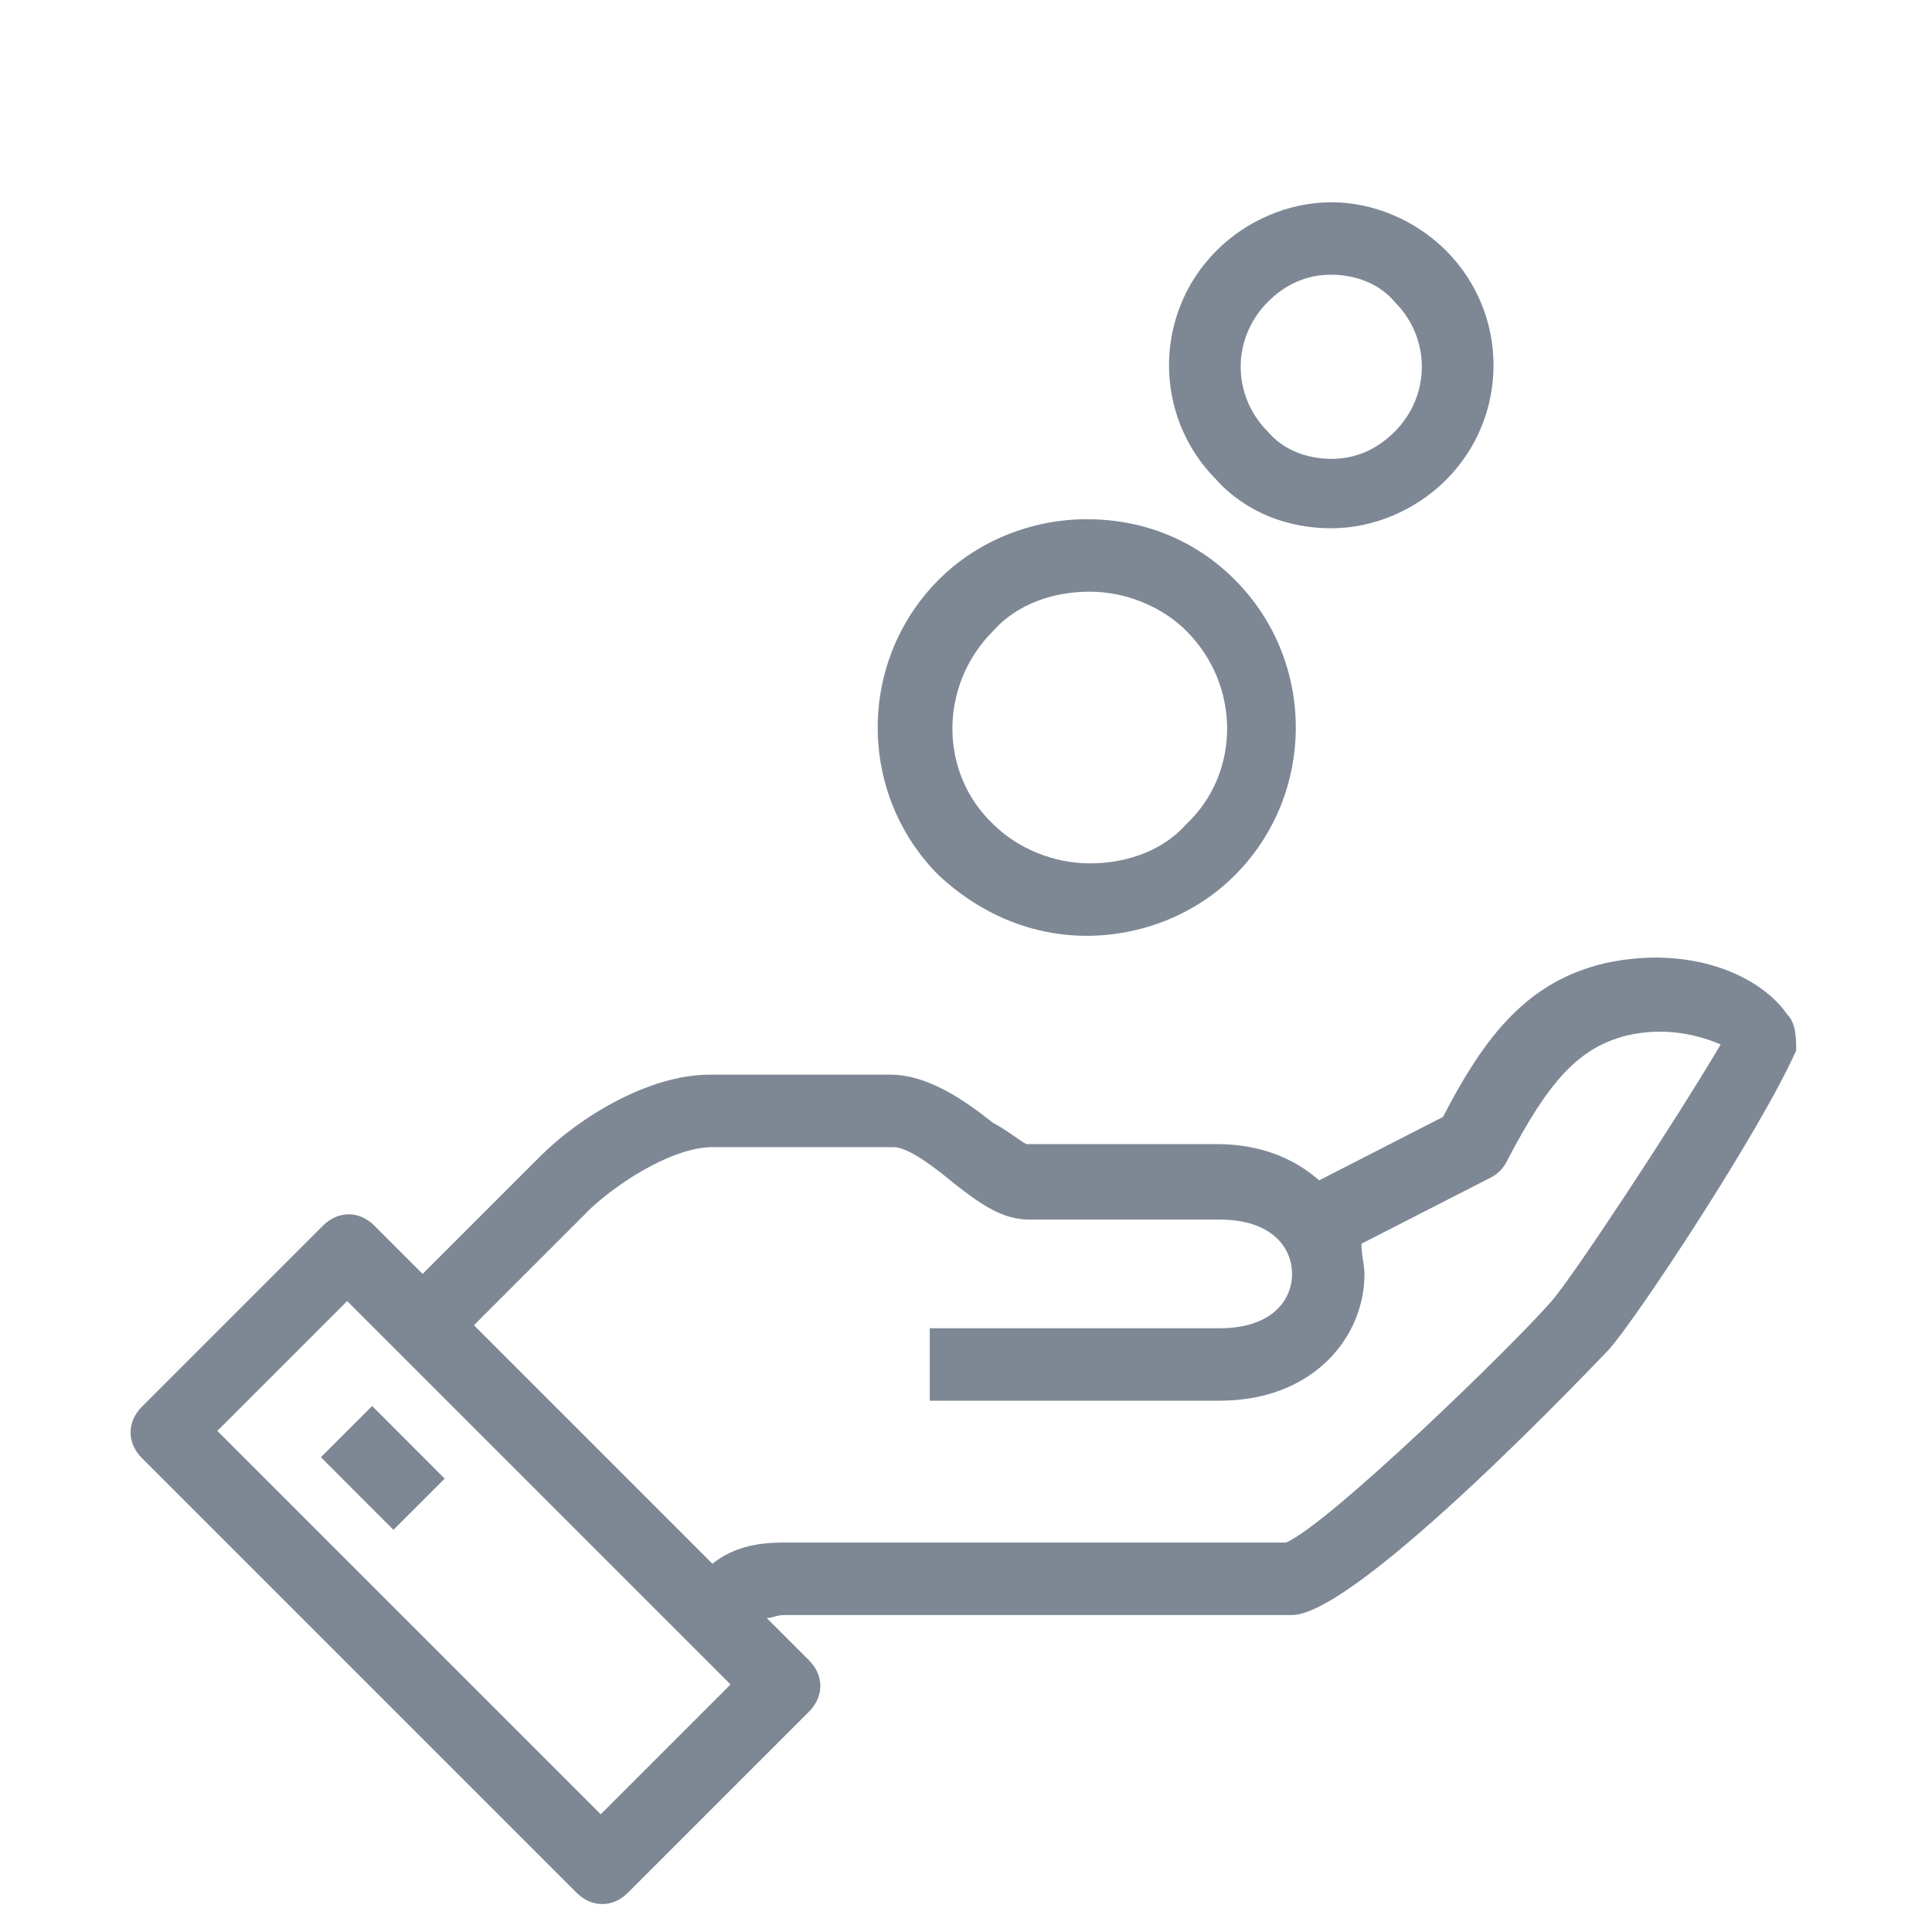
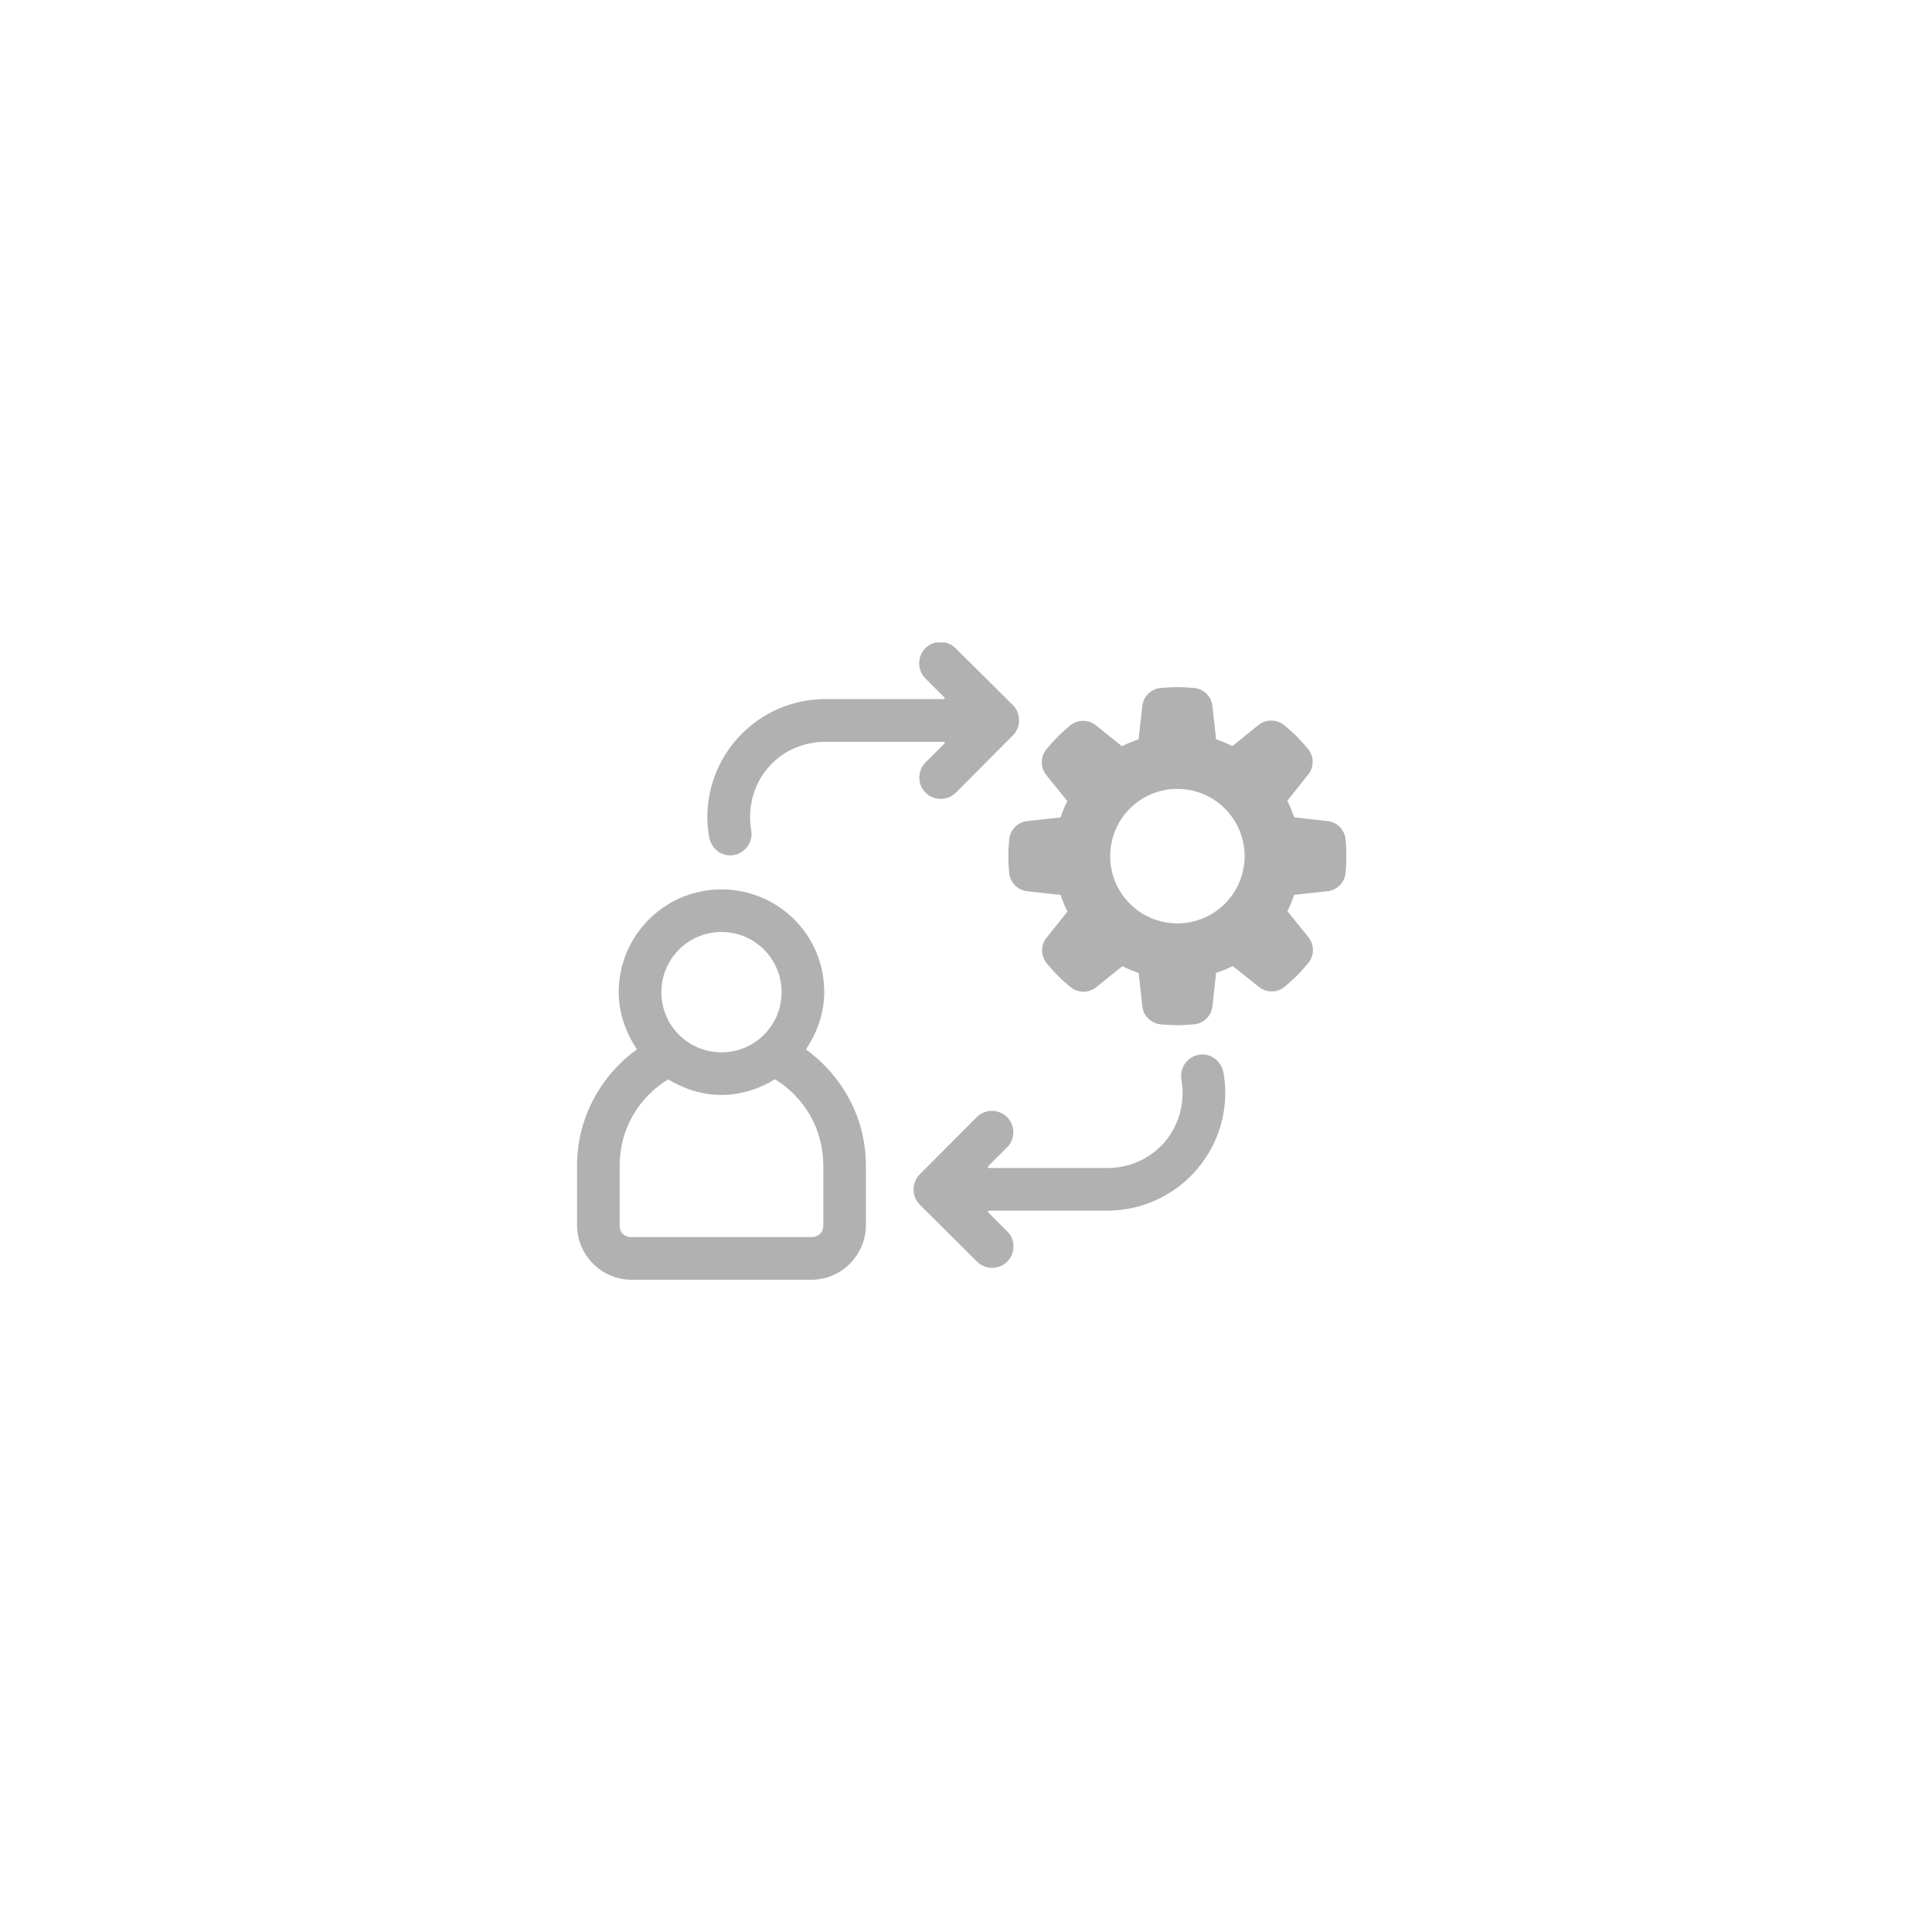
- <svg xmlns="http://www.w3.org/2000/svg" width="64" height="64" fill="#7e8895">
-   <path d="M36 31c1.8 0 3.6-.7 4.9-2 2.7-2.7 2.7-7.1 0-9.8-1.3-1.3-3-2-4.9-2-1.8 0-3.6.7-4.9 2-2.7 2.7-2.7 7.1 0 9.8 1.4 1.3 3.1 2 4.9 2zm-3.1-10.1c.8-.9 2-1.3 3.2-1.3s2.4.5 3.2 1.3c1.8 1.8 1.8 4.7 0 6.4-.8.9-2 1.3-3.2 1.3s-2.4-.5-3.2-1.3c-1.8-1.7-1.8-4.6 0-6.4zm11.2-3.4c1.4 0 2.8-.6 3.8-1.6 2.1-2.1 2.1-5.5 0-7.6-1-1-2.4-1.6-3.8-1.6s-2.8.6-3.8 1.6c-2.1 2.1-2.1 5.5 0 7.6 1 1.1 2.4 1.6 3.8 1.6zM42 10c.6-.6 1.3-.9 2.1-.9s1.6.3 2.1.9c1.2 1.2 1.2 3.1 0 4.3-.6.6-1.3.9-2.1.9s-1.6-.3-2.1-.9c-1.2-1.2-1.2-3.1 0-4.3zm17.2 23.6c-.9-1.3-3.2-2.3-6-1.7-2.6.6-4 2.4-5.4 5.1l-4.1 2.1c-.8-.7-1.9-1.2-3.4-1.2H34c-.2-.1-.7-.5-1.1-.7-1-.8-2.2-1.6-3.4-1.6h-6c-2 0-4.3 1.4-5.6 2.7L14 42.2l-1.6-1.6c-.5-.5-1.2-.5-1.7 0l-6 6c-.5.5-.5 1.2 0 1.7l14.4 14.4c.5.5 1.2.5 1.7 0l6-6c.5-.5.5-1.2 0-1.7l-1.4-1.4c.2 0 .3-.1.6-.1h16.8c2.2 0 10.4-8.7 10.5-8.8.9-1 5-7.2 6.2-9.9 0-.4 0-.9-.3-1.2zM19.9 60.1L7.2 47.4l4.3-4.3 12.7 12.7-4.3 4.3zm31.5-17c-1.4 1.6-7.4 7.4-8.8 8H25.9c-1.1 0-1.8.3-2.3.7l-7.9-7.9 3.9-3.9c1.1-1 2.8-2 4-2h6c.5 0 1.4.7 2 1.2.9.7 1.6 1.2 2.5 1.2h6.3c1.7 0 2.4.9 2.4 1.8s-.7 1.8-2.4 1.8h-9.6v2.4h9.6c3.1 0 4.8-2.1 4.8-4.2 0-.3-.1-.6-.1-1l4.3-2.2c.2-.1.4-.3.5-.5 1.4-2.7 2.4-3.8 4-4.2 1.3-.3 2.4 0 3.1.3-1.6 2.7-4.9 7.7-5.6 8.5zm-40.77 5.172l1.698-1.696 2.403 2.406-1.698 1.696z" />
+ <svg xmlns="http://www.w3.org/2000/svg" width="150" zoomAndPan="magnify" viewBox="0 0 112.5 112.5" height="150" preserveAspectRatio="xMidYMid meet" version="1.0">
+   <defs>
+     <clipPath id="611c1262dd">
+       <path d="M 33.602 37.41 L 78.402 37.41 L 78.402 74.742 L 33.602 74.742 Z M 33.602 37.41 " clip-rule="nonzero" />
+     </clipPath>
+   </defs>
+   <g clip-path="url(#611c1262dd)">
+     <path fill="#b1b1b1" d="M 54.766 37.379 C 54.445 37.379 54.125 37.504 53.883 37.742 C 53.402 38.227 53.402 39.023 53.883 39.504 L 54.988 40.609 C 55.012 40.633 55.012 40.668 54.988 40.691 C 54.977 40.703 54.965 40.707 54.949 40.707 L 48.066 40.707 C 44.266 40.707 41.188 43.785 41.188 47.59 C 41.188 47.973 41.227 48.344 41.285 48.703 C 41.375 49.297 41.871 49.809 42.516 49.809 C 43.195 49.809 43.762 49.246 43.762 48.566 C 43.762 48.523 43.758 48.465 43.746 48.383 C 43.746 48.379 43.746 48.379 43.746 48.375 C 43.746 48.371 43.746 48.367 43.746 48.363 C 43.703 48.109 43.676 47.852 43.676 47.59 C 43.676 45.117 45.598 43.195 48.066 43.195 L 54.957 43.195 C 54.988 43.195 55.012 43.223 55.012 43.258 C 55.012 43.27 55.004 43.285 54.996 43.297 L 53.891 44.398 C 53.41 44.883 53.414 45.68 53.898 46.16 C 54.379 46.641 55.176 46.641 55.656 46.16 L 58.98 42.824 C 59.461 42.344 59.461 41.539 58.98 41.059 L 55.645 37.746 C 55.402 37.504 55.082 37.379 54.766 37.379 Z M 68.512 40.012 C 68.23 40.012 67.945 40.027 67.664 40.055 C 67.059 40.07 66.559 40.543 66.512 41.148 L 66.301 43.051 C 65.969 43.16 65.645 43.297 65.332 43.453 L 63.84 42.258 C 63.379 41.863 62.688 41.883 62.246 42.301 C 62.031 42.48 61.82 42.672 61.621 42.871 C 61.613 42.879 61.598 42.891 61.59 42.902 L 61.586 42.902 C 61.574 42.914 61.566 42.926 61.555 42.938 C 61.355 43.137 61.168 43.352 60.988 43.566 C 60.57 44.012 60.555 44.699 60.949 45.16 L 62.148 46.648 C 61.996 46.957 61.863 47.273 61.758 47.598 L 59.855 47.805 C 59.25 47.852 58.777 48.352 58.758 48.961 C 58.734 49.242 58.715 49.523 58.715 49.809 C 58.715 49.824 58.715 49.836 58.715 49.852 L 58.715 49.855 C 58.715 49.871 58.715 49.887 58.715 49.902 C 58.715 50.184 58.734 50.465 58.758 50.746 C 58.777 51.352 59.25 51.855 59.855 51.902 L 61.758 52.109 C 61.867 52.441 62 52.766 62.16 53.078 L 60.965 54.57 C 60.57 55.031 60.59 55.723 61.008 56.164 C 61.188 56.383 61.379 56.59 61.578 56.793 C 61.586 56.801 61.598 56.812 61.609 56.824 L 61.609 56.828 C 61.621 56.836 61.633 56.848 61.645 56.859 C 61.844 57.059 62.055 57.242 62.273 57.422 C 62.715 57.84 63.406 57.855 63.863 57.461 L 65.355 56.262 C 65.66 56.414 65.977 56.547 66.305 56.652 L 66.512 58.555 C 66.559 59.16 67.059 59.637 67.664 59.652 C 67.945 59.676 68.23 59.695 68.512 59.695 C 68.527 59.695 68.543 59.695 68.555 59.695 L 68.562 59.695 C 68.578 59.695 68.59 59.695 68.605 59.695 C 68.887 59.695 69.172 59.676 69.453 59.652 C 70.059 59.633 70.562 59.16 70.605 58.555 L 70.812 56.652 C 71.145 56.543 71.469 56.41 71.781 56.25 L 73.277 57.445 C 73.738 57.844 74.426 57.824 74.867 57.406 C 75.086 57.223 75.297 57.035 75.496 56.832 C 75.508 56.824 75.52 56.816 75.527 56.805 L 75.531 56.801 C 75.539 56.789 75.551 56.777 75.562 56.77 C 75.762 56.566 75.949 56.355 76.129 56.137 C 76.543 55.695 76.562 55.008 76.168 54.547 L 74.969 53.055 C 75.121 52.75 75.25 52.434 75.359 52.109 L 77.262 51.898 C 77.867 51.855 78.34 51.352 78.359 50.746 C 78.383 50.465 78.402 50.18 78.402 49.898 C 78.402 49.883 78.402 49.867 78.402 49.852 C 78.402 49.836 78.402 49.82 78.402 49.805 C 78.402 49.523 78.383 49.238 78.359 48.957 C 78.34 48.352 77.867 47.852 77.262 47.805 L 75.359 47.594 C 75.25 47.266 75.113 46.941 74.957 46.629 L 76.152 45.133 C 76.547 44.672 76.527 43.98 76.109 43.543 C 75.926 43.324 75.738 43.117 75.539 42.914 C 75.527 42.902 75.52 42.895 75.512 42.883 L 75.508 42.883 L 75.504 42.879 C 75.496 42.871 75.484 42.859 75.473 42.848 C 75.273 42.648 75.062 42.465 74.844 42.281 C 74.402 41.867 73.711 41.848 73.25 42.242 L 71.762 43.445 C 71.457 43.293 71.141 43.16 70.812 43.051 L 70.605 41.148 C 70.559 40.543 70.059 40.07 69.449 40.055 C 69.168 40.027 68.887 40.012 68.605 40.012 C 68.59 40.012 68.574 40.012 68.559 40.012 L 68.555 40.012 C 68.539 40.012 68.527 40.012 68.512 40.012 Z M 68.453 45.938 C 68.477 45.938 68.504 45.938 68.531 45.938 C 68.539 45.938 68.547 45.938 68.559 45.938 C 70.719 45.938 72.473 47.691 72.473 49.852 C 72.473 52.016 70.723 53.766 68.559 53.77 C 66.395 53.766 64.645 52.016 64.645 49.852 C 64.645 47.73 66.332 45.996 68.453 45.938 Z M 41.949 51.789 C 38.676 51.82 36.027 54.496 36.027 57.773 C 36.027 58.969 36.426 60.117 37.09 61.102 C 34.988 62.629 33.602 65.078 33.602 67.879 L 33.602 71.336 C 33.602 73.086 35.027 74.52 36.781 74.52 L 47.242 74.52 C 48.992 74.52 50.422 73.086 50.422 71.336 L 50.422 67.879 C 50.422 65.078 49.031 62.633 46.926 61.105 C 47.594 60.117 47.996 58.969 47.996 57.773 C 47.996 54.477 45.359 51.801 42.016 51.789 C 41.996 51.789 41.973 51.789 41.949 51.789 Z M 41.98 54.27 C 41.992 54.27 41.996 54.27 42.008 54.27 C 42.008 54.27 42.012 54.27 42.012 54.27 C 43.949 54.27 45.512 55.836 45.512 57.773 C 45.516 59.711 43.949 61.277 42.012 61.277 C 40.074 61.277 38.508 59.711 38.512 57.773 C 38.512 55.848 40.055 54.289 41.98 54.27 Z M 70.02 61.402 C 69.34 61.402 68.777 61.961 68.777 62.641 C 68.777 62.684 68.777 62.746 68.789 62.824 C 68.789 62.828 68.789 62.828 68.789 62.832 C 68.789 62.836 68.789 62.84 68.789 62.844 C 68.832 63.098 68.863 63.355 68.863 63.617 C 68.863 66.094 66.941 68.012 64.469 68.012 L 57.582 68.012 C 57.547 68.008 57.523 67.984 57.523 67.949 C 57.523 67.934 57.531 67.922 57.539 67.91 L 58.645 66.809 C 59.129 66.328 59.121 65.527 58.641 65.047 C 58.156 64.566 57.359 64.566 56.879 65.047 L 53.559 68.379 C 53.078 68.863 53.074 69.668 53.559 70.148 L 56.891 73.465 C 57.133 73.703 57.457 73.828 57.773 73.828 C 58.09 73.828 58.41 73.703 58.652 73.465 C 59.133 72.98 59.133 72.184 58.652 71.703 L 57.547 70.598 C 57.527 70.574 57.527 70.535 57.551 70.512 C 57.559 70.504 57.574 70.496 57.586 70.496 L 64.469 70.496 C 68.273 70.496 71.348 67.422 71.348 63.617 C 71.348 63.23 71.309 62.863 71.25 62.504 C 71.164 61.91 70.664 61.402 70.02 61.402 Z M 45.129 62.844 C 46.816 63.883 47.941 65.719 47.941 67.879 L 47.941 71.336 C 47.941 71.77 47.676 72.035 47.242 72.035 L 36.781 72.035 C 36.348 72.035 36.082 71.77 36.082 71.336 L 36.082 67.879 C 36.082 65.719 37.215 63.887 38.906 62.852 C 39.844 63.422 40.91 63.758 42.012 63.758 C 43.117 63.758 44.188 63.422 45.129 62.844 Z M 45.129 62.844 " fill-opacity="1" fill-rule="nonzero" />
+   </g>
</svg>
